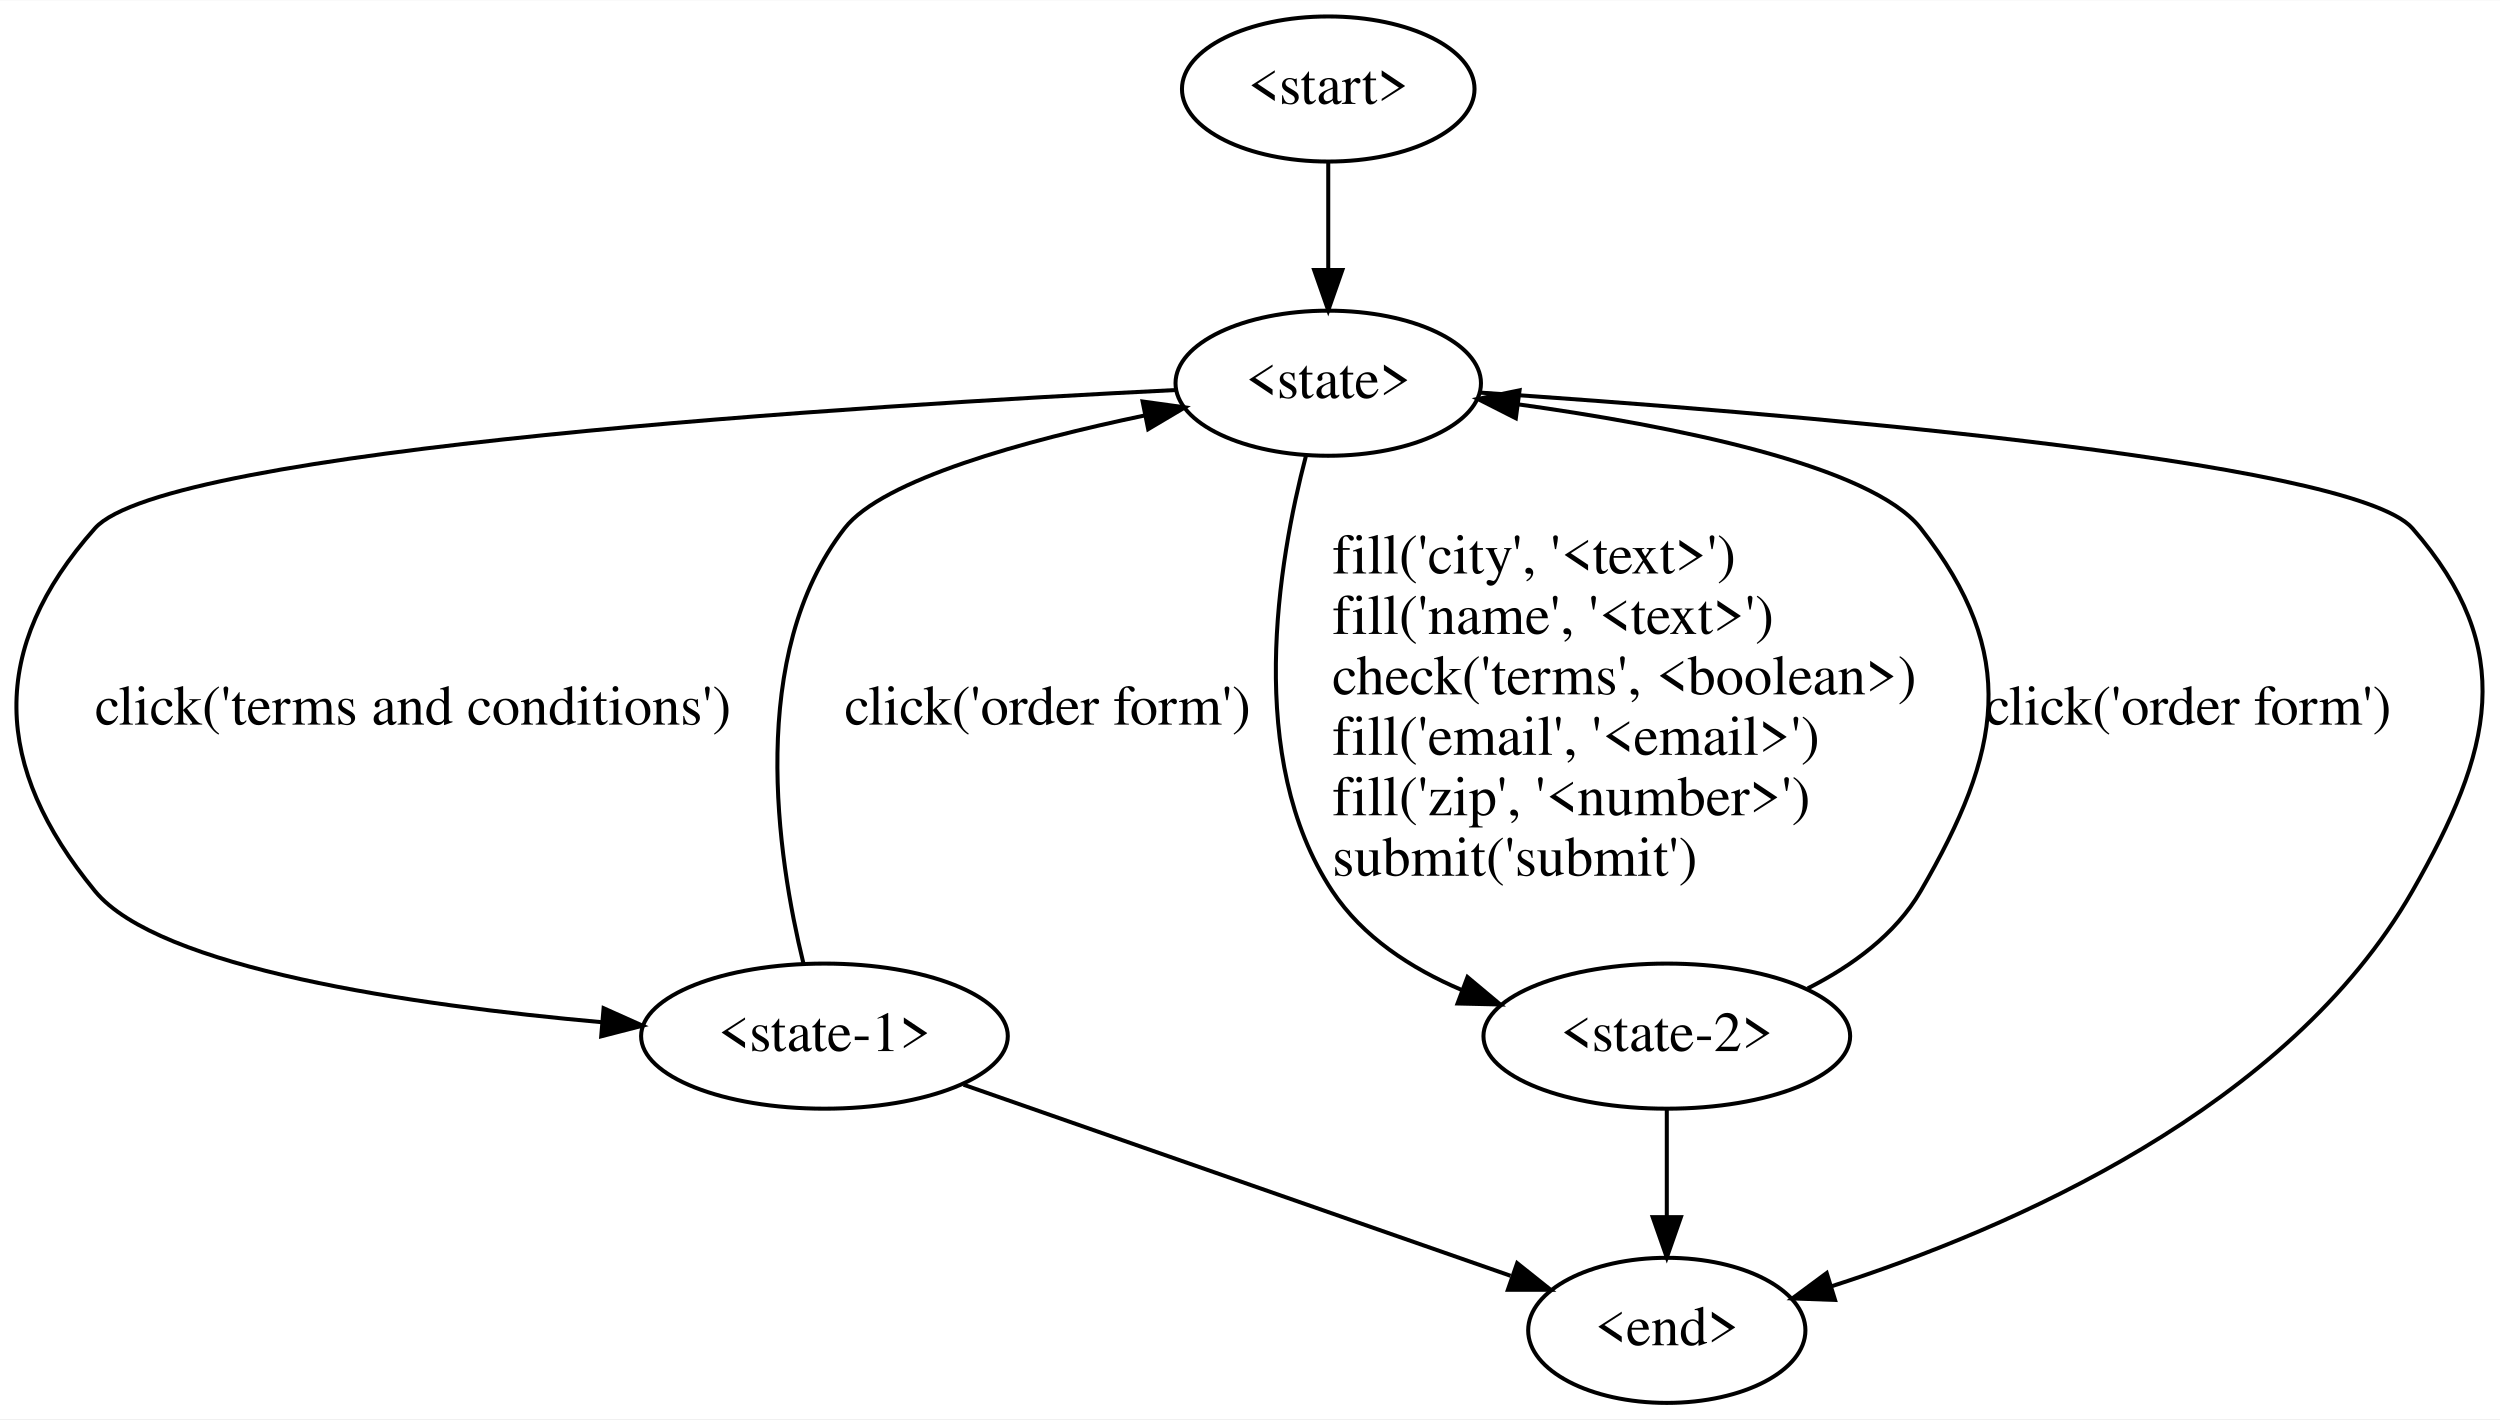
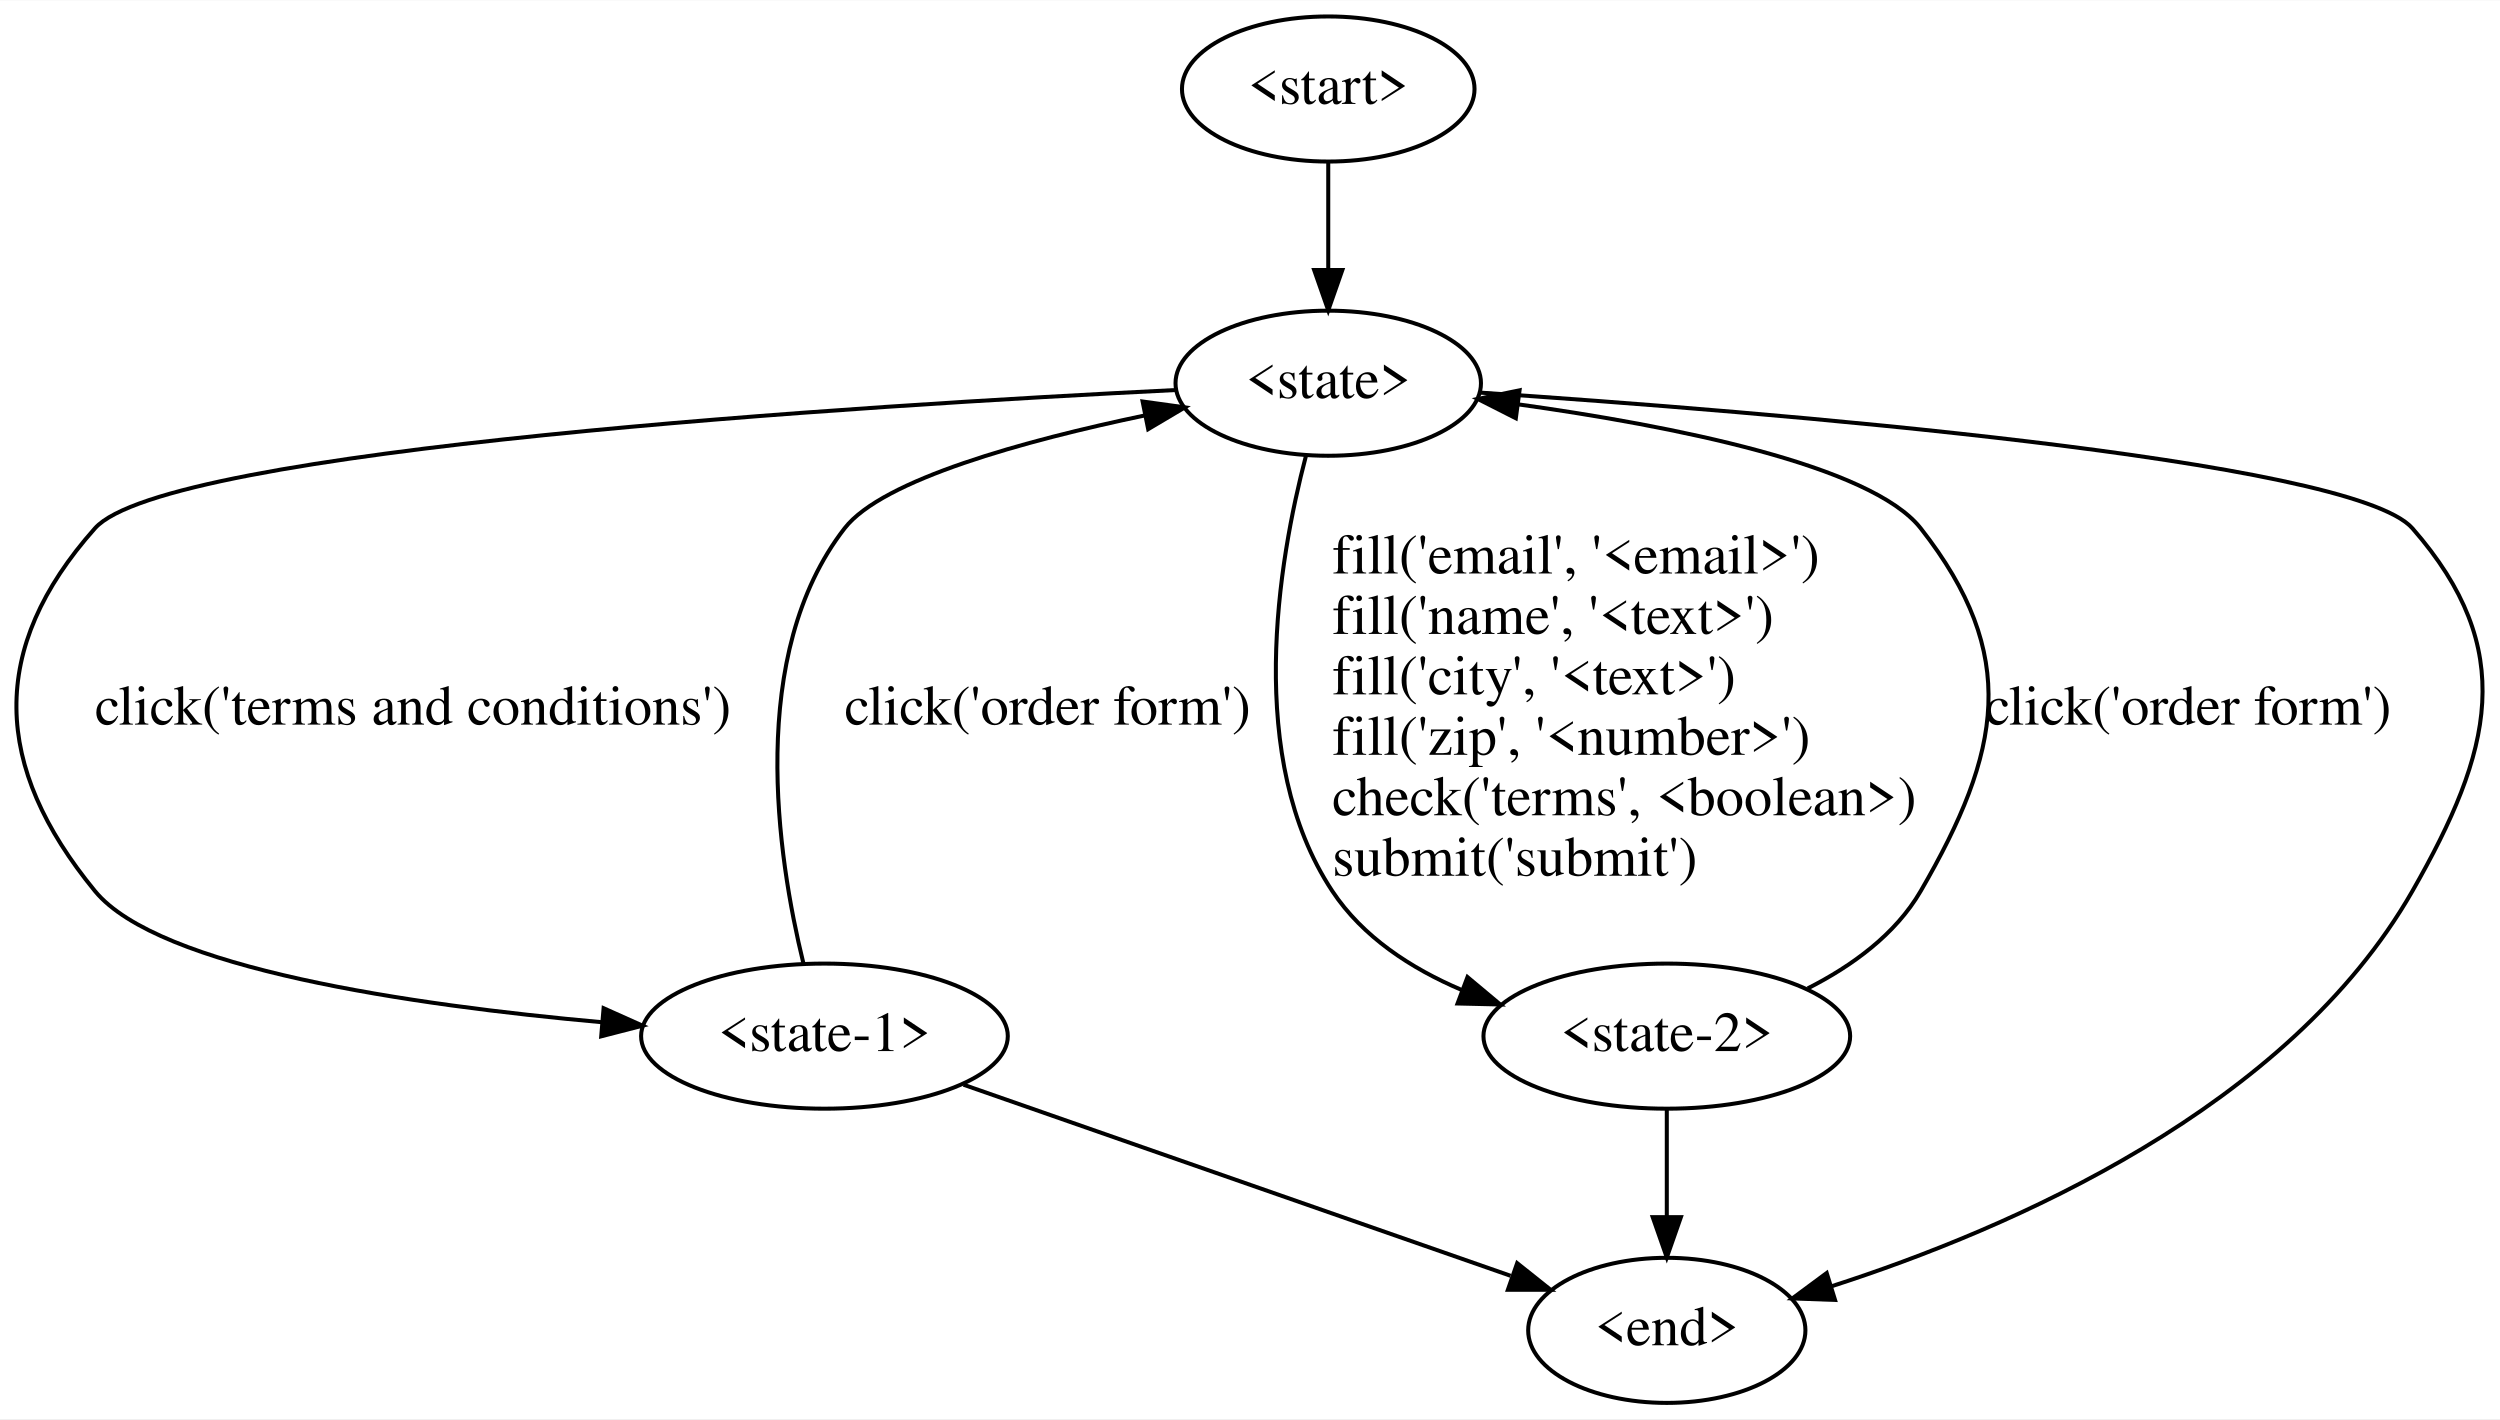
<svg xmlns="http://www.w3.org/2000/svg" width="620pt" height="352pt" viewBox="0.00 0.00 620.29 352.00">
  <g id="graph0" class="graph" transform="scale(1 1) rotate(0) translate(4 348)">
    <polygon fill="#ffffff" stroke="transparent" points="-4,4 -4,-348 616.286,-348 616.286,4 -4,4" />
    <g id="node1" class="node">
      <ellipse fill="none" stroke="#000000" cx="325.559" cy="-326" rx="36.294" ry="18" />
      <text text-anchor="middle" x="325.559" y="-322.3" font-family="Times,serif" font-size="14.00" fill="#000000">&lt;start&gt;</text>
    </g>
    <g id="node2" class="node">
      <ellipse fill="none" stroke="#000000" cx="325.559" cy="-253" rx="37.894" ry="18" />
      <text text-anchor="middle" x="325.559" y="-249.3" font-family="Times,serif" font-size="14.00" fill="#000000">&lt;state&gt;</text>
    </g>
    <g id="edge1" class="edge">
      <path fill="none" stroke="#000000" d="M325.559,-307.955C325.559,-299.883 325.559,-290.176 325.559,-281.182" />
      <polygon fill="#000000" stroke="#000000" points="329.059,-281.09 325.559,-271.09 322.059,-281.09 329.059,-281.09" />
    </g>
    <g id="node3" class="node">
      <ellipse fill="none" stroke="#000000" cx="200.559" cy="-91" rx="45.492" ry="18" />
      <text text-anchor="middle" x="200.559" y="-87.3" font-family="Times,serif" font-size="14.00" fill="#000000">&lt;state-1&gt;</text>
    </g>
    <g id="edge2" class="edge">
      <path fill="none" stroke="#000000" d="M287.97,-251.326C210.145,-247.474 37.132,-236.762 19.559,-217 -7.022,-187.109 -5.817,-157.92 19.559,-127 35.276,-107.849 98.059,-98.698 145.306,-94.455" />
      <polygon fill="#000000" stroke="#000000" points="145.762,-97.929 155.431,-93.598 145.172,-90.954 145.762,-97.929" />
      <text text-anchor="start" x="19.559" y="-168.3" font-family="Times,serif" font-size="14.00" fill="#000000">click('terms and conditions')</text>
    </g>
    <g id="node4" class="node">
      <ellipse fill="none" stroke="#000000" cx="409.559" cy="-91" rx="45.492" ry="18" />
      <text text-anchor="middle" x="409.559" y="-87.3" font-family="Times,serif" font-size="14.00" fill="#000000">&lt;state-2&gt;</text>
    </g>
    <g id="edge3" class="edge">
      <path fill="none" stroke="#000000" d="M320.024,-234.96C313.159,-208.788 304.824,-159.834 326.559,-127 334.09,-115.624 346.065,-107.823 358.602,-102.481" />
      <polygon fill="#000000" stroke="#000000" points="360.108,-105.654 368.235,-98.857 357.643,-99.103 360.108,-105.654" />
-       <text text-anchor="start" x="326.559" y="-205.8" font-family="Times,serif" font-size="14.00" fill="#000000">fill('city', '&lt;text&gt;')</text>
+       <text text-anchor="start" x="326.559" y="-205.8" font-family="Times,serif" font-size="14.00" fill="#000000">fill('email', '&lt;email&gt;')</text>
      <text text-anchor="start" x="326.559" y="-190.8" font-family="Times,serif" font-size="14.00" fill="#000000">fill('name', '&lt;text&gt;')</text>
-       <text text-anchor="start" x="326.559" y="-175.8" font-family="Times,serif" font-size="14.00" fill="#000000">check('terms', &lt;boolean&gt;)</text>
-       <text text-anchor="start" x="326.559" y="-160.8" font-family="Times,serif" font-size="14.00" fill="#000000">fill('email', '&lt;email&gt;')</text>
-       <text text-anchor="start" x="326.559" y="-145.8" font-family="Times,serif" font-size="14.00" fill="#000000">fill('zip', '&lt;number&gt;')</text>
+       <text text-anchor="start" x="326.559" y="-175.8" font-family="Times,serif" font-size="14.00" fill="#000000">fill('city', '&lt;text&gt;')</text>
+       <text text-anchor="start" x="326.559" y="-160.8" font-family="Times,serif" font-size="14.00" fill="#000000">fill('zip', '&lt;number&gt;')</text>
+       <text text-anchor="start" x="326.559" y="-145.8" font-family="Times,serif" font-size="14.00" fill="#000000">check('terms', &lt;boolean&gt;)</text>
      <text text-anchor="start" x="326.559" y="-130.8" font-family="Times,serif" font-size="14.00" fill="#000000">submit('submit')</text>
    </g>
    <g id="node5" class="node">
      <ellipse fill="none" stroke="#000000" cx="409.559" cy="-18" rx="34.394" ry="18" />
      <text text-anchor="middle" x="409.559" y="-14.3" font-family="Times,serif" font-size="14.00" fill="#000000">&lt;end&gt;</text>
    </g>
    <g id="edge4" class="edge">
      <path fill="none" stroke="#000000" d="M363.147,-250.678C433.544,-245.943 579.549,-234.153 594.559,-217 620.901,-186.898 614.406,-161.729 594.559,-127 563.778,-73.138 494.84,-43.243 450.361,-28.915" />
      <polygon fill="#000000" stroke="#000000" points="451.303,-25.543 440.715,-25.927 449.232,-32.229 451.303,-25.543" />
    </g>
    <g id="edge5" class="edge">
      <path fill="none" stroke="#000000" d="M195.343,-109.044C188.833,-135.665 181.28,-185.685 205.559,-217 214.928,-229.085 250.205,-238.755 280.105,-245.017" />
      <polygon fill="#000000" stroke="#000000" points="279.499,-248.465 289.993,-247.008 280.881,-241.603 279.499,-248.465" />
      <text text-anchor="start" x="205.559" y="-168.3" font-family="Times,serif" font-size="14.00" fill="#000000">click('order form')</text>
    </g>
    <g id="edge6" class="edge">
      <path fill="none" stroke="#000000" d="M235.071,-78.945C272.428,-65.897 331.87,-45.136 370.805,-31.536" />
      <polygon fill="#000000" stroke="#000000" points="372.435,-34.674 380.721,-28.073 370.127,-28.066 372.435,-34.674" />
    </g>
    <g id="edge7" class="edge">
      <path fill="none" stroke="#000000" d="M444.518,-102.842C455.459,-108.386 466.299,-116.213 472.559,-127 492.636,-161.596 497.251,-185.531 472.559,-217 460.238,-232.702 410.77,-242.446 372.584,-247.774" />
      <polygon fill="#000000" stroke="#000000" points="372.101,-244.307 362.651,-249.097 373.026,-251.245 372.101,-244.307" />
      <text text-anchor="start" x="488.559" y="-168.3" font-family="Times,serif" font-size="14.00" fill="#000000">click('order form')</text>
    </g>
    <g id="edge8" class="edge">
      <path fill="none" stroke="#000000" d="M409.559,-72.955C409.559,-64.883 409.559,-55.176 409.559,-46.182" />
      <polygon fill="#000000" stroke="#000000" points="413.059,-46.09 409.559,-36.09 406.059,-46.09 413.059,-46.09" />
    </g>
  </g>
</svg>
